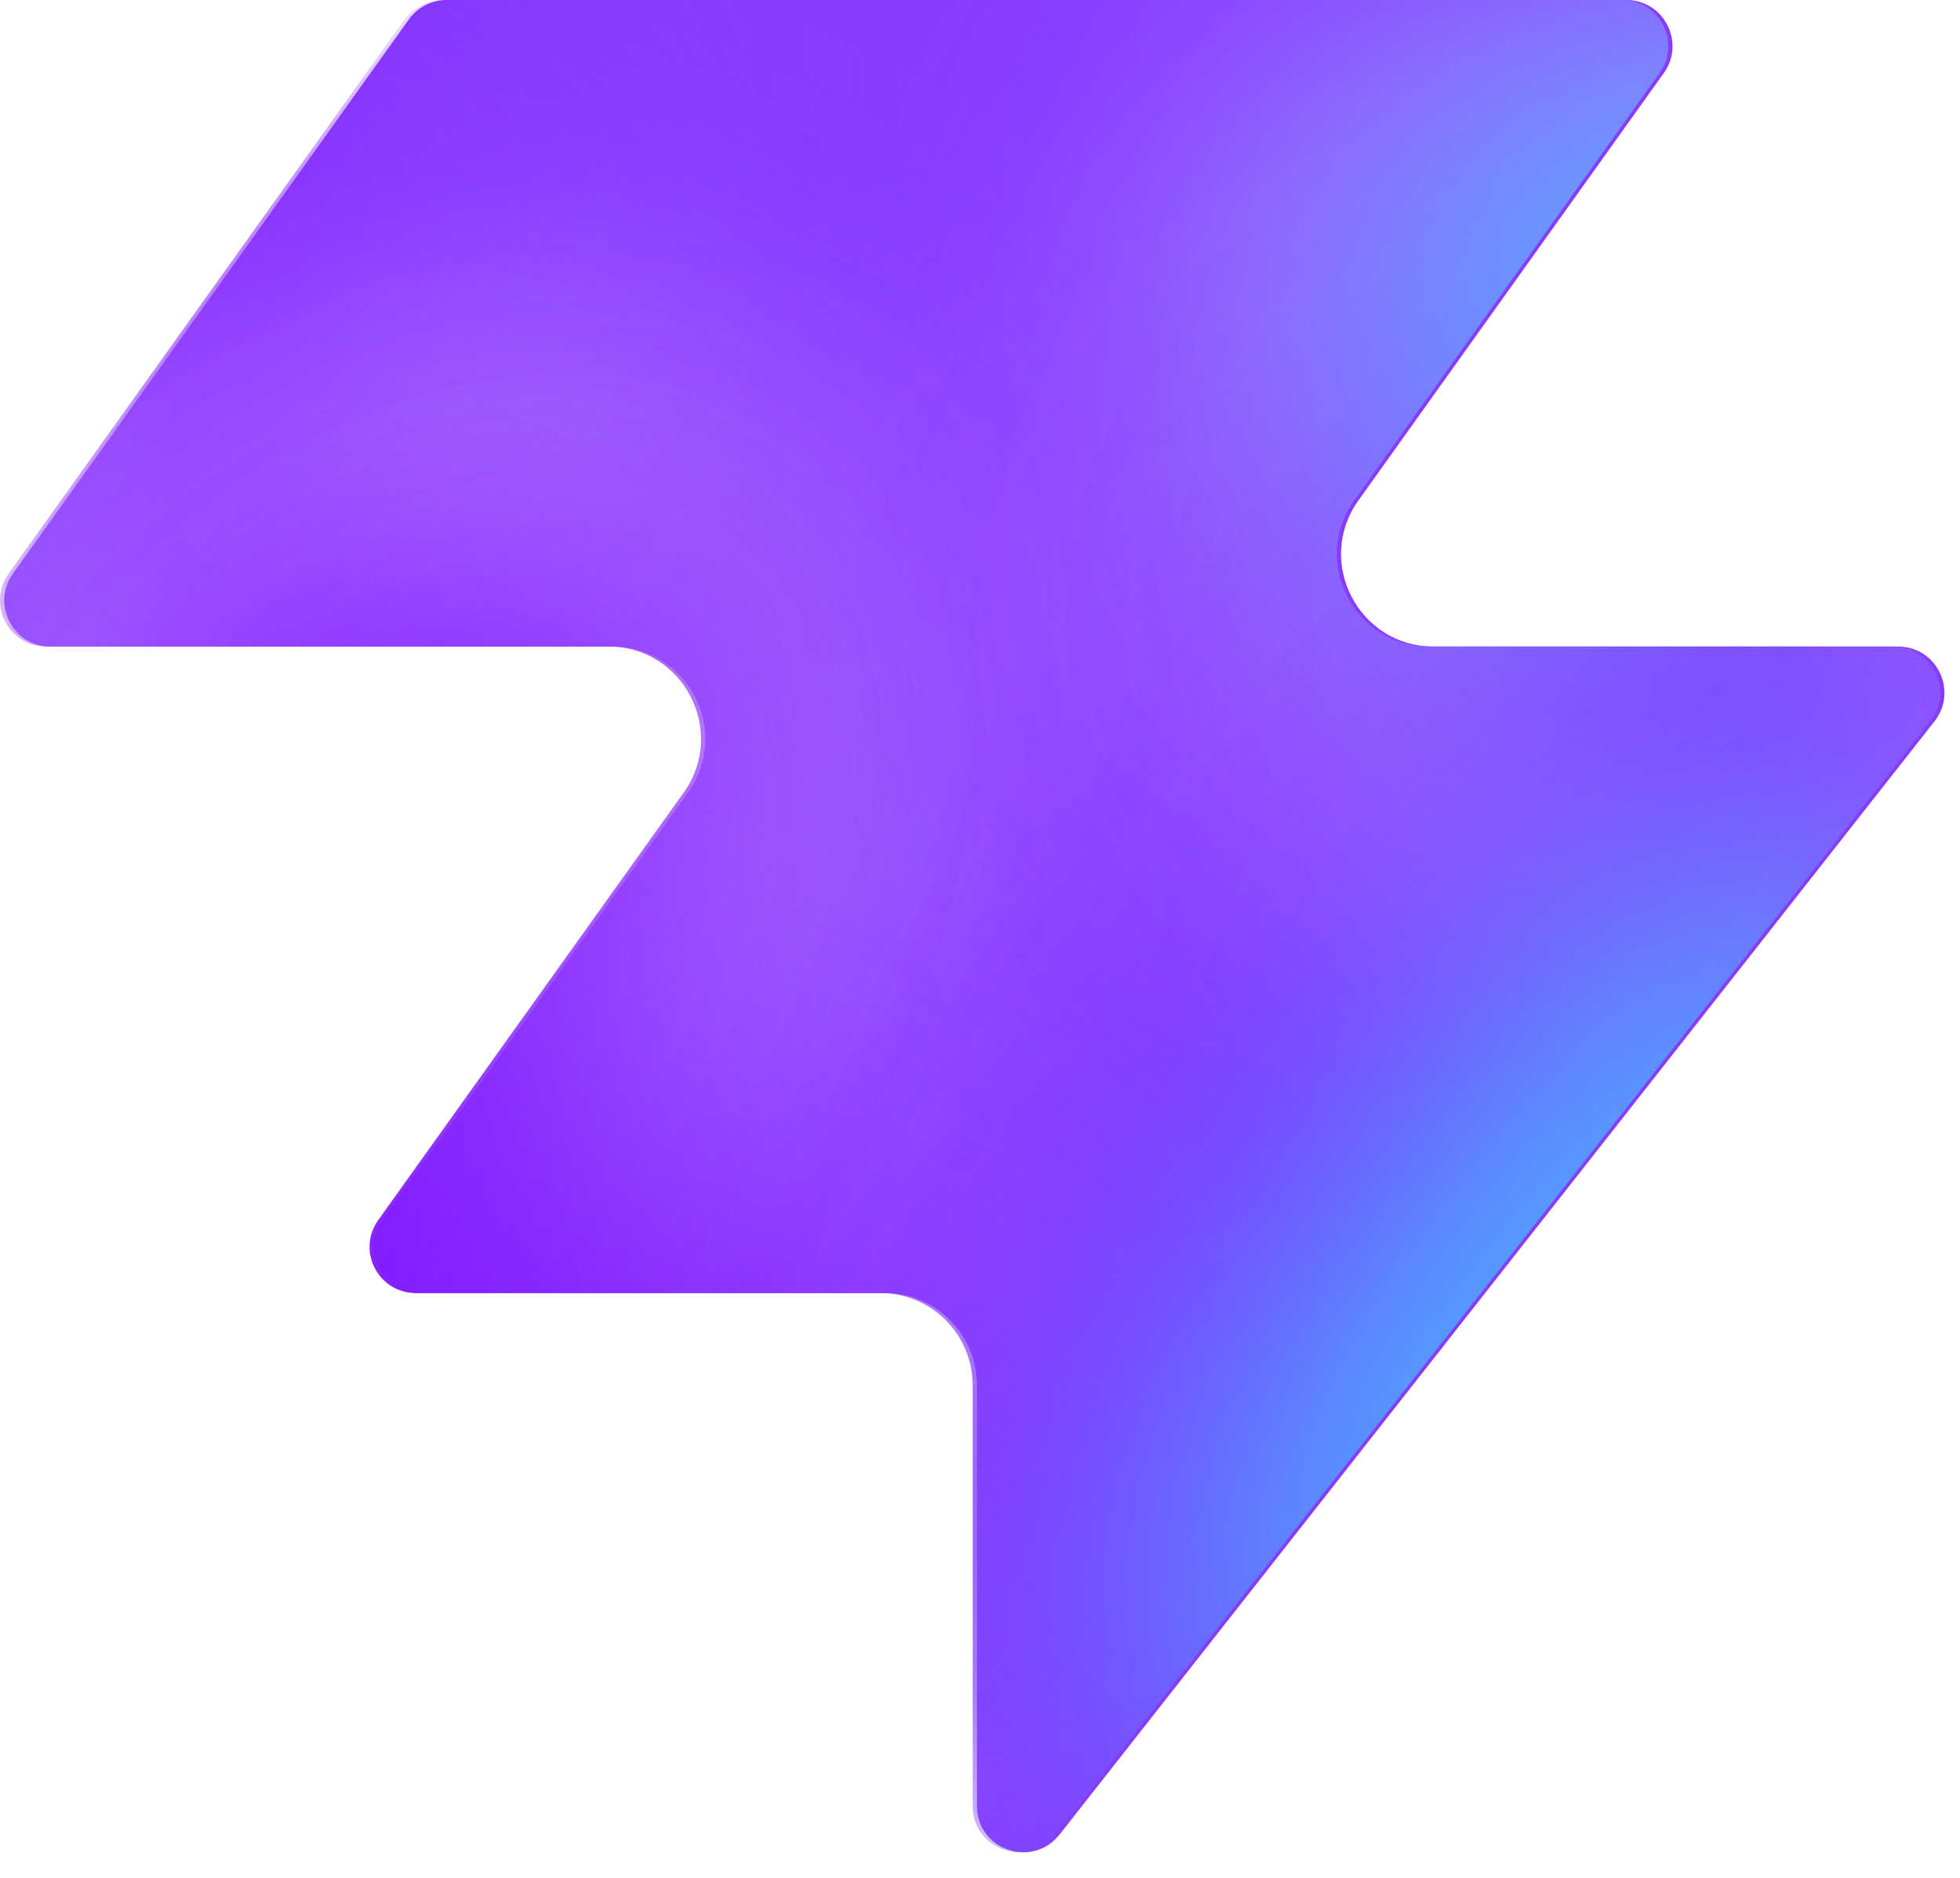
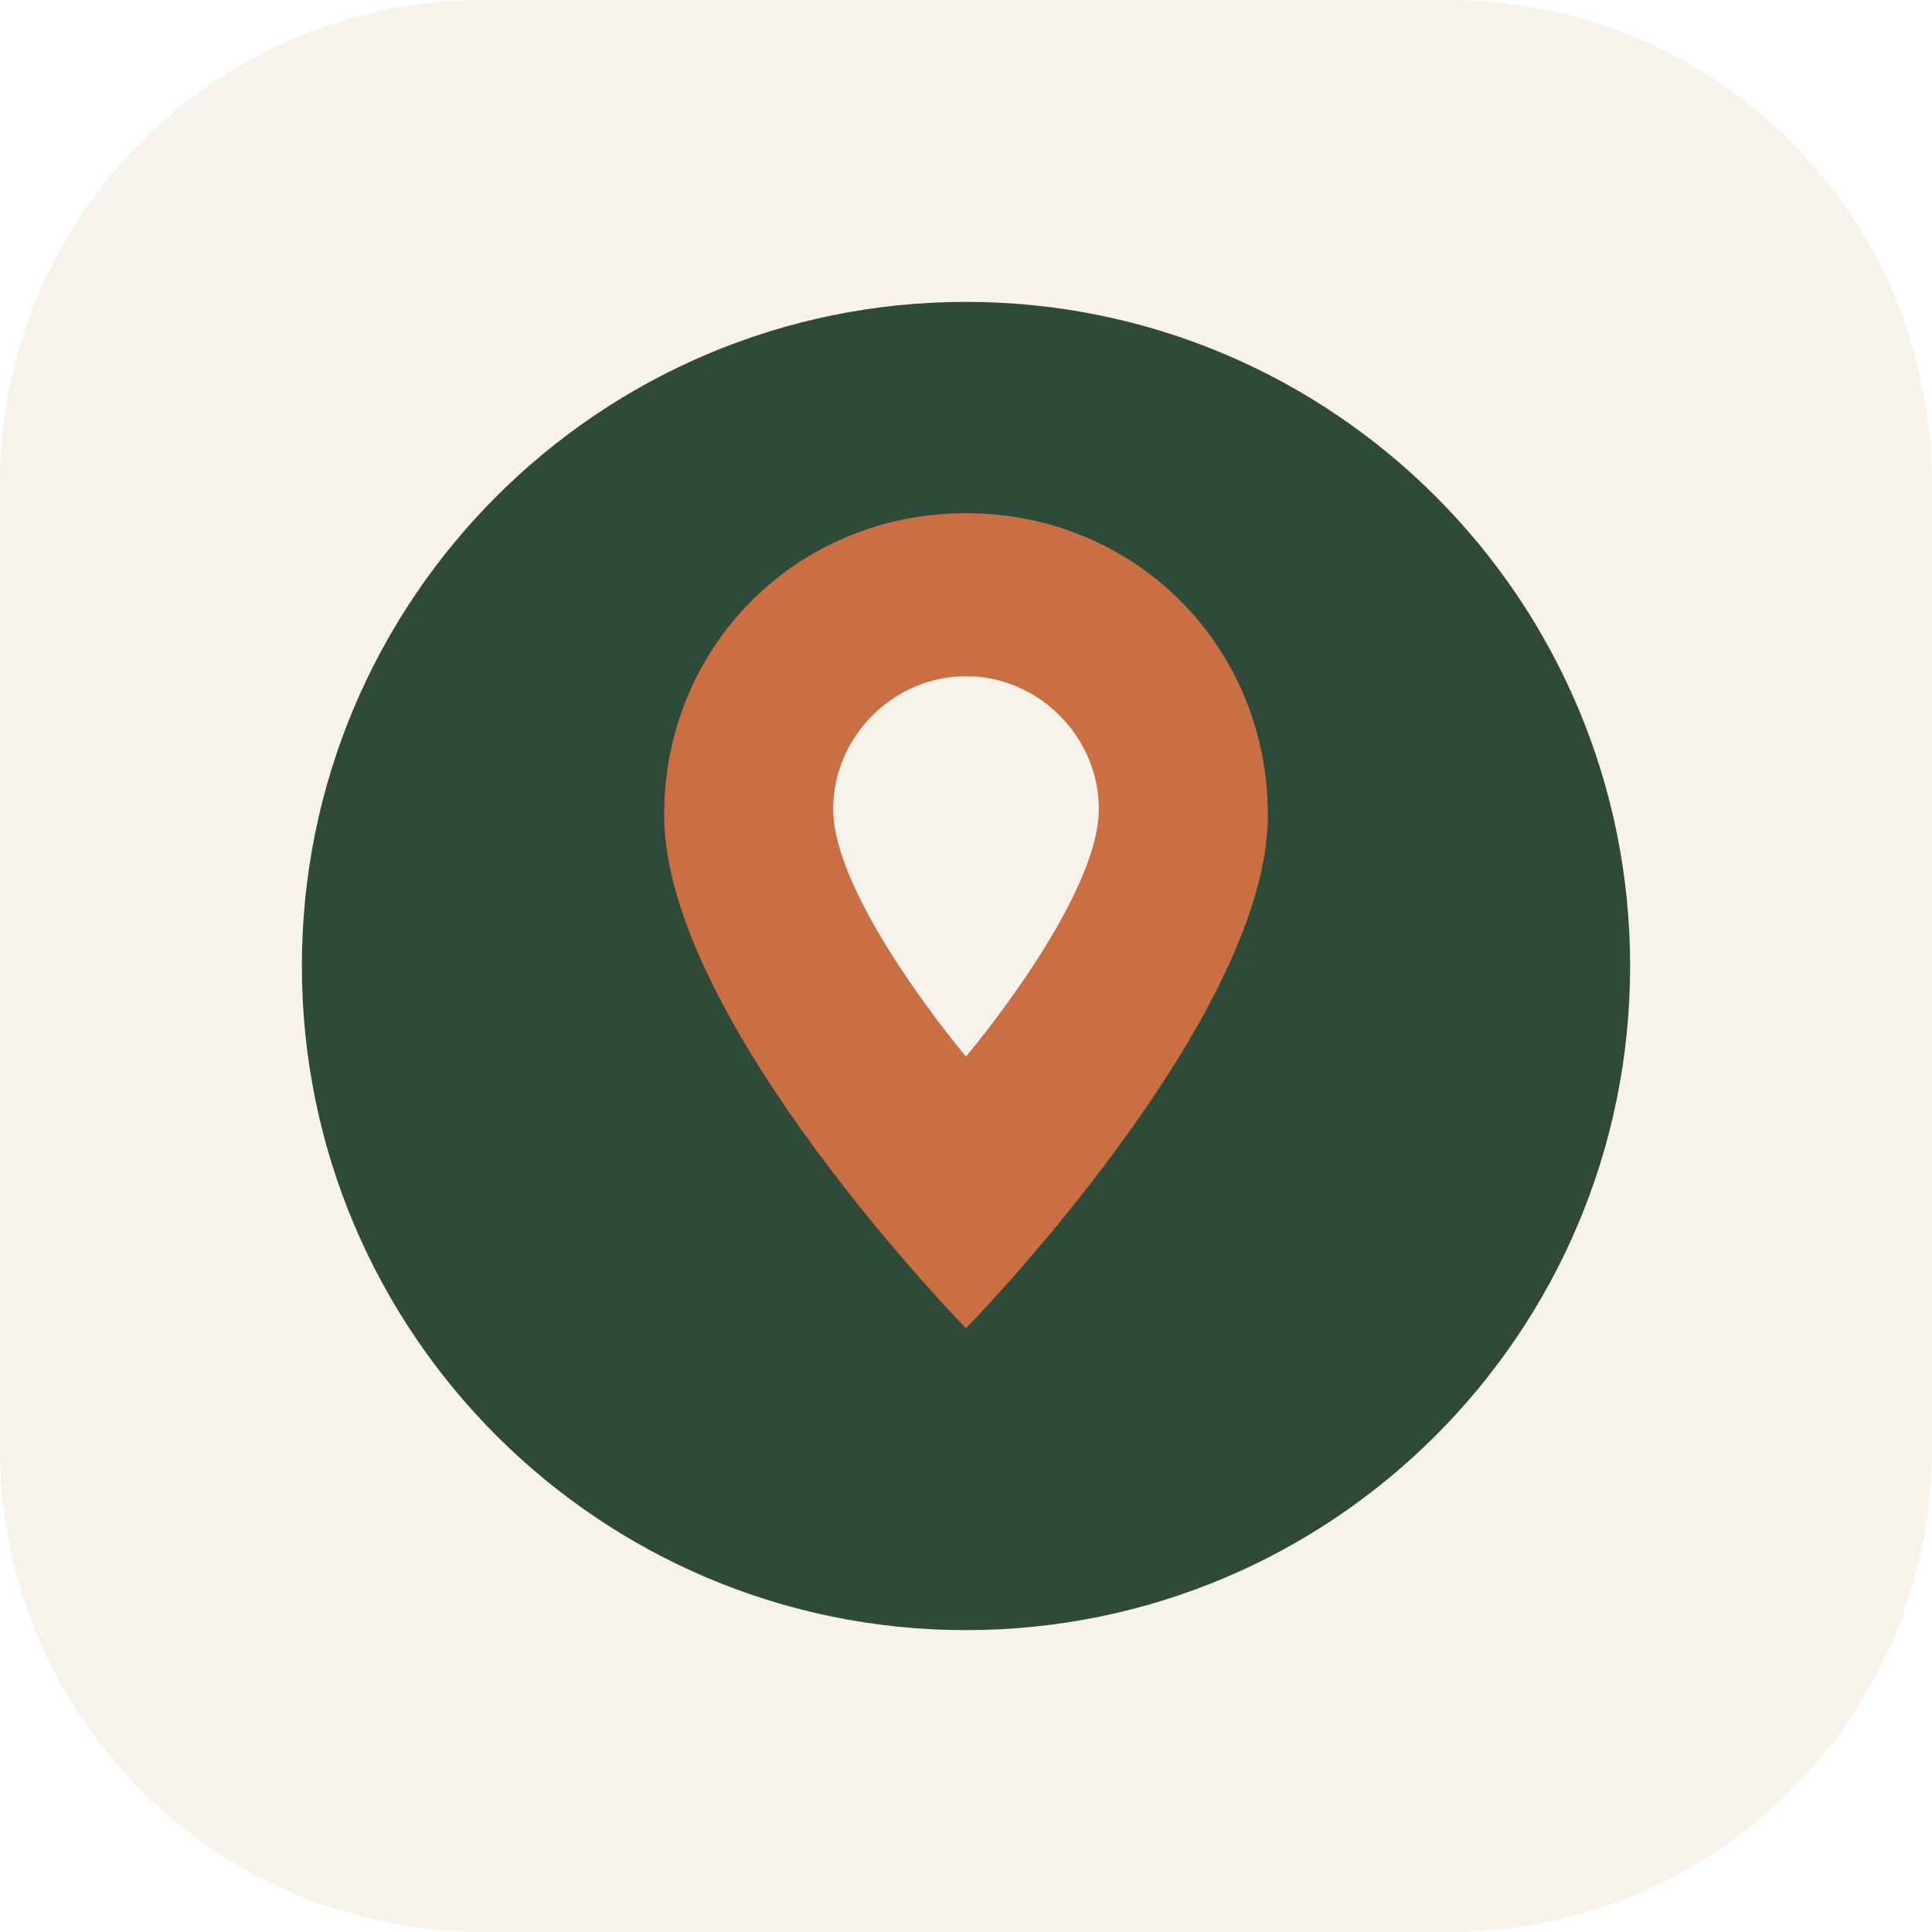
- <svg xmlns="http://www.w3.org/2000/svg" width="48" height="46" fill="none" viewBox="0 0 48 46">
-   <path fill="#863bff" d="M25.946 44.938c-.664.845-2.021.375-2.021-.698V33.937a2.26 2.26 0 0 0-2.262-2.262H10.287c-.92 0-1.456-1.04-.92-1.788l7.48-10.471c1.07-1.497 0-3.578-1.842-3.578H1.237c-.92 0-1.456-1.04-.92-1.788L10.013.474c.214-.297.556-.474.92-.474h28.894c.92 0 1.456 1.04.92 1.788l-7.48 10.471c-1.07 1.498 0 3.579 1.842 3.579h11.377c.943 0 1.473 1.088.89 1.83L25.947 44.94z" style="fill:#863bff;fill:color(display-p3 .525 .23 1);fill-opacity:1" />
-   <mask id="a" width="48" height="46" x="0" y="0" maskUnits="userSpaceOnUse" style="mask-type:alpha">
-     <path fill="#000" d="M25.842 44.938c-.664.844-2.021.375-2.021-.698V33.937a2.26 2.26 0 0 0-2.262-2.262H10.183c-.92 0-1.456-1.04-.92-1.788l7.48-10.471c1.07-1.498 0-3.579-1.842-3.579H1.133c-.92 0-1.456-1.04-.92-1.787L9.91.473c.214-.297.556-.474.92-.474h28.894c.92 0 1.456 1.04.92 1.788l-7.48 10.471c-1.07 1.498 0 3.578 1.842 3.578h11.377c.943 0 1.473 1.088.89 1.832L25.843 44.94z" style="fill:#000;fill-opacity:1" />
-   </mask>
-   <g mask="url(#a)">
-     <g filter="url(#b)">
-       <ellipse cx="5.508" cy="14.704" fill="#ede6ff" rx="5.508" ry="14.704" style="fill:#ede6ff;fill:color(display-p3 .927 .903 1);fill-opacity:1" transform="matrix(.00324 1 1 -.00324 -4.47 31.516)" />
-     </g>
-     <g filter="url(#c)">
-       <ellipse cx="10.399" cy="29.851" fill="#ede6ff" rx="10.399" ry="29.851" style="fill:#ede6ff;fill:color(display-p3 .927 .903 1);fill-opacity:1" transform="matrix(.00324 1 1 -.00324 -39.328 7.883)" />
-     </g>
-     <g filter="url(#d)">
-       <ellipse cx="5.508" cy="30.487" fill="#7e14ff" rx="5.508" ry="30.487" style="fill:#7e14ff;fill:color(display-p3 .492 .077 1);fill-opacity:1" transform="rotate(89.814 -25.913 -14.639)scale(1 -1)" />
-     </g>
-     <g filter="url(#e)">
-       <ellipse cx="5.508" cy="30.599" fill="#7e14ff" rx="5.508" ry="30.599" style="fill:#7e14ff;fill:color(display-p3 .492 .077 1);fill-opacity:1" transform="rotate(89.814 -32.644 -3.334)scale(1 -1)" />
-     </g>
-     <g filter="url(#f)">
-       <ellipse cx="5.508" cy="30.599" fill="#7e14ff" rx="5.508" ry="30.599" style="fill:#7e14ff;fill:color(display-p3 .492 .077 1);fill-opacity:1" transform="matrix(.00324 1 1 -.00324 -34.34 30.47)" />
-     </g>
-     <g filter="url(#g)">
-       <ellipse cx="14.072" cy="22.078" fill="#ede6ff" rx="14.072" ry="22.078" style="fill:#ede6ff;fill:color(display-p3 .927 .903 1);fill-opacity:1" transform="rotate(93.35 24.506 48.493)scale(-1 1)" />
-     </g>
-     <g filter="url(#h)">
-       <ellipse cx="3.47" cy="21.501" fill="#7e14ff" rx="3.47" ry="21.501" style="fill:#7e14ff;fill:color(display-p3 .492 .077 1);fill-opacity:1" transform="rotate(89.009 28.708 47.59)scale(-1 1)" />
-     </g>
-     <g filter="url(#i)">
-       <ellipse cx="3.47" cy="21.501" fill="#7e14ff" rx="3.47" ry="21.501" style="fill:#7e14ff;fill:color(display-p3 .492 .077 1);fill-opacity:1" transform="rotate(89.009 28.708 47.59)scale(-1 1)" />
-     </g>
-     <g filter="url(#j)">
-       <ellipse cx=".387" cy="8.972" fill="#7e14ff" rx="4.407" ry="29.108" style="fill:#7e14ff;fill:color(display-p3 .492 .077 1);fill-opacity:1" transform="rotate(39.51 .387 8.972)" />
-     </g>
-     <g filter="url(#k)">
-       <ellipse cx="47.523" cy="-6.092" fill="#7e14ff" rx="4.407" ry="29.108" style="fill:#7e14ff;fill:color(display-p3 .492 .077 1);fill-opacity:1" transform="rotate(37.892 47.523 -6.092)" />
-     </g>
-     <g filter="url(#l)">
-       <ellipse cx="41.412" cy="6.333" fill="#47bfff" rx="5.971" ry="9.665" style="fill:#47bfff;fill:color(display-p3 .28 .748 1);fill-opacity:1" transform="rotate(37.892 41.412 6.333)" />
-     </g>
-     <g filter="url(#m)">
-       <ellipse cx="-1.879" cy="38.332" fill="#7e14ff" rx="4.407" ry="29.108" style="fill:#7e14ff;fill:color(display-p3 .492 .077 1);fill-opacity:1" transform="rotate(37.892 -1.88 38.332)" />
-     </g>
-     <g filter="url(#n)">
-       <ellipse cx="-1.879" cy="38.332" fill="#7e14ff" rx="4.407" ry="29.108" style="fill:#7e14ff;fill:color(display-p3 .492 .077 1);fill-opacity:1" transform="rotate(37.892 -1.88 38.332)" />
-     </g>
-     <g filter="url(#o)">
-       <ellipse cx="35.651" cy="29.907" fill="#7e14ff" rx="4.407" ry="29.108" style="fill:#7e14ff;fill:color(display-p3 .492 .077 1);fill-opacity:1" transform="rotate(37.892 35.651 29.907)" />
-     </g>
-     <g filter="url(#p)">
-       <ellipse cx="38.418" cy="32.4" fill="#47bfff" rx="5.971" ry="15.297" style="fill:#47bfff;fill:color(display-p3 .28 .748 1);fill-opacity:1" transform="rotate(37.892 38.418 32.4)" />
-     </g>
-   </g>
-   <defs>
-     <filter id="b" width="60.045" height="41.654" x="-19.77" y="16.149" color-interpolation-filters="sRGB" filterUnits="userSpaceOnUse">
-       <feFlood flood-opacity="0" result="BackgroundImageFix" />
-       <feBlend in="SourceGraphic" in2="BackgroundImageFix" result="shape" />
-       <feGaussianBlur result="effect1_foregroundBlur_2002_17158" stdDeviation="7.659" />
-     </filter>
-     <filter id="c" width="90.34" height="51.437" x="-54.613" y="-7.533" color-interpolation-filters="sRGB" filterUnits="userSpaceOnUse">
-       <feFlood flood-opacity="0" result="BackgroundImageFix" />
-       <feBlend in="SourceGraphic" in2="BackgroundImageFix" result="shape" />
-       <feGaussianBlur result="effect1_foregroundBlur_2002_17158" stdDeviation="7.659" />
-     </filter>
-     <filter id="d" width="79.355" height="29.4" x="-49.64" y="2.03" color-interpolation-filters="sRGB" filterUnits="userSpaceOnUse">
-       <feFlood flood-opacity="0" result="BackgroundImageFix" />
-       <feBlend in="SourceGraphic" in2="BackgroundImageFix" result="shape" />
-       <feGaussianBlur result="effect1_foregroundBlur_2002_17158" stdDeviation="4.596" />
-     </filter>
-     <filter id="e" width="79.579" height="29.4" x="-45.045" y="20.029" color-interpolation-filters="sRGB" filterUnits="userSpaceOnUse">
-       <feFlood flood-opacity="0" result="BackgroundImageFix" />
-       <feBlend in="SourceGraphic" in2="BackgroundImageFix" result="shape" />
-       <feGaussianBlur result="effect1_foregroundBlur_2002_17158" stdDeviation="4.596" />
-     </filter>
-     <filter id="f" width="79.579" height="29.4" x="-43.513" y="21.178" color-interpolation-filters="sRGB" filterUnits="userSpaceOnUse">
-       <feFlood flood-opacity="0" result="BackgroundImageFix" />
-       <feBlend in="SourceGraphic" in2="BackgroundImageFix" result="shape" />
-       <feGaussianBlur result="effect1_foregroundBlur_2002_17158" stdDeviation="4.596" />
-     </filter>
-     <filter id="g" width="74.749" height="58.852" x="15.756" y="-17.901" color-interpolation-filters="sRGB" filterUnits="userSpaceOnUse">
-       <feFlood flood-opacity="0" result="BackgroundImageFix" />
-       <feBlend in="SourceGraphic" in2="BackgroundImageFix" result="shape" />
-       <feGaussianBlur result="effect1_foregroundBlur_2002_17158" stdDeviation="7.659" />
-     </filter>
-     <filter id="h" width="61.377" height="25.362" x="23.548" y="2.284" color-interpolation-filters="sRGB" filterUnits="userSpaceOnUse">
-       <feFlood flood-opacity="0" result="BackgroundImageFix" />
-       <feBlend in="SourceGraphic" in2="BackgroundImageFix" result="shape" />
-       <feGaussianBlur result="effect1_foregroundBlur_2002_17158" stdDeviation="4.596" />
-     </filter>
-     <filter id="i" width="61.377" height="25.362" x="23.548" y="2.284" color-interpolation-filters="sRGB" filterUnits="userSpaceOnUse">
-       <feFlood flood-opacity="0" result="BackgroundImageFix" />
-       <feBlend in="SourceGraphic" in2="BackgroundImageFix" result="shape" />
-       <feGaussianBlur result="effect1_foregroundBlur_2002_17158" stdDeviation="4.596" />
-     </filter>
-     <filter id="j" width="56.045" height="63.649" x="-27.636" y="-22.853" color-interpolation-filters="sRGB" filterUnits="userSpaceOnUse">
-       <feFlood flood-opacity="0" result="BackgroundImageFix" />
-       <feBlend in="SourceGraphic" in2="BackgroundImageFix" result="shape" />
-       <feGaussianBlur result="effect1_foregroundBlur_2002_17158" stdDeviation="4.596" />
-     </filter>
-     <filter id="k" width="54.814" height="64.646" x="20.116" y="-38.415" color-interpolation-filters="sRGB" filterUnits="userSpaceOnUse">
-       <feFlood flood-opacity="0" result="BackgroundImageFix" />
-       <feBlend in="SourceGraphic" in2="BackgroundImageFix" result="shape" />
-       <feGaussianBlur result="effect1_foregroundBlur_2002_17158" stdDeviation="4.596" />
-     </filter>
-     <filter id="l" width="33.541" height="35.313" x="24.641" y="-11.323" color-interpolation-filters="sRGB" filterUnits="userSpaceOnUse">
-       <feFlood flood-opacity="0" result="BackgroundImageFix" />
-       <feBlend in="SourceGraphic" in2="BackgroundImageFix" result="shape" />
-       <feGaussianBlur result="effect1_foregroundBlur_2002_17158" stdDeviation="4.596" />
-     </filter>
-     <filter id="m" width="54.814" height="64.646" x="-29.286" y="6.009" color-interpolation-filters="sRGB" filterUnits="userSpaceOnUse">
-       <feFlood flood-opacity="0" result="BackgroundImageFix" />
-       <feBlend in="SourceGraphic" in2="BackgroundImageFix" result="shape" />
-       <feGaussianBlur result="effect1_foregroundBlur_2002_17158" stdDeviation="4.596" />
-     </filter>
-     <filter id="n" width="54.814" height="64.646" x="-29.286" y="6.009" color-interpolation-filters="sRGB" filterUnits="userSpaceOnUse">
-       <feFlood flood-opacity="0" result="BackgroundImageFix" />
-       <feBlend in="SourceGraphic" in2="BackgroundImageFix" result="shape" />
-       <feGaussianBlur result="effect1_foregroundBlur_2002_17158" stdDeviation="4.596" />
-     </filter>
-     <filter id="o" width="54.814" height="64.646" x="8.244" y="-2.416" color-interpolation-filters="sRGB" filterUnits="userSpaceOnUse">
-       <feFlood flood-opacity="0" result="BackgroundImageFix" />
-       <feBlend in="SourceGraphic" in2="BackgroundImageFix" result="shape" />
-       <feGaussianBlur result="effect1_foregroundBlur_2002_17158" stdDeviation="4.596" />
-     </filter>
-     <filter id="p" width="39.409" height="43.623" x="18.713" y="10.588" color-interpolation-filters="sRGB" filterUnits="userSpaceOnUse">
-       <feFlood flood-opacity="0" result="BackgroundImageFix" />
-       <feBlend in="SourceGraphic" in2="BackgroundImageFix" result="shape" />
-       <feGaussianBlur result="effect1_foregroundBlur_2002_17158" stdDeviation="4.596" />
-     </filter>
-   </defs>
+ <svg xmlns="http://www.w3.org/2000/svg" viewBox="0 0 32 32" fill="none">
+   <rect width="32" height="32" rx="8" fill="#f8f3ea" />
+   <circle cx="16" cy="16" r="11" fill="#2f4a38" />
+   <path fill="#c96f43" d="M16 8.5c-2.8 0-5 2.2-5 5 0 3.4 5 8.5 5 8.5s5-5.1 5-8.5c0-2.8-2.2-5-5-5Z" />
+   <path fill="#f8f3ea" d="M16 11.2c1.2 0 2.2 1 2.2 2.2 0 1.5-2.2 4.1-2.2 4.1s-2.2-2.6-2.2-4.1c0-1.2 1-2.2 2.2-2.2Z" />
</svg>
